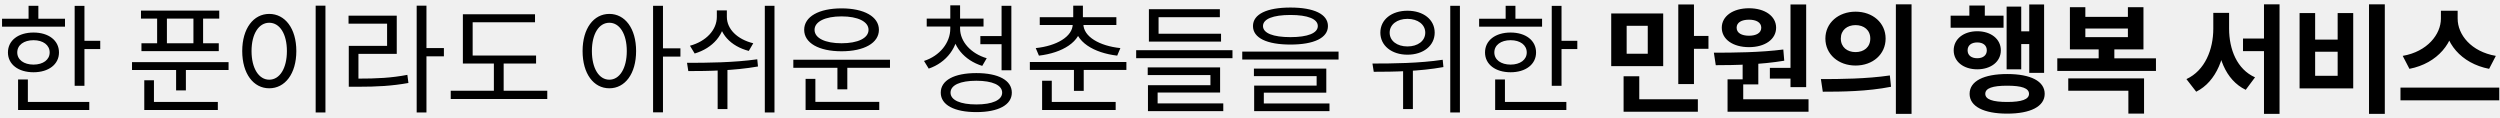
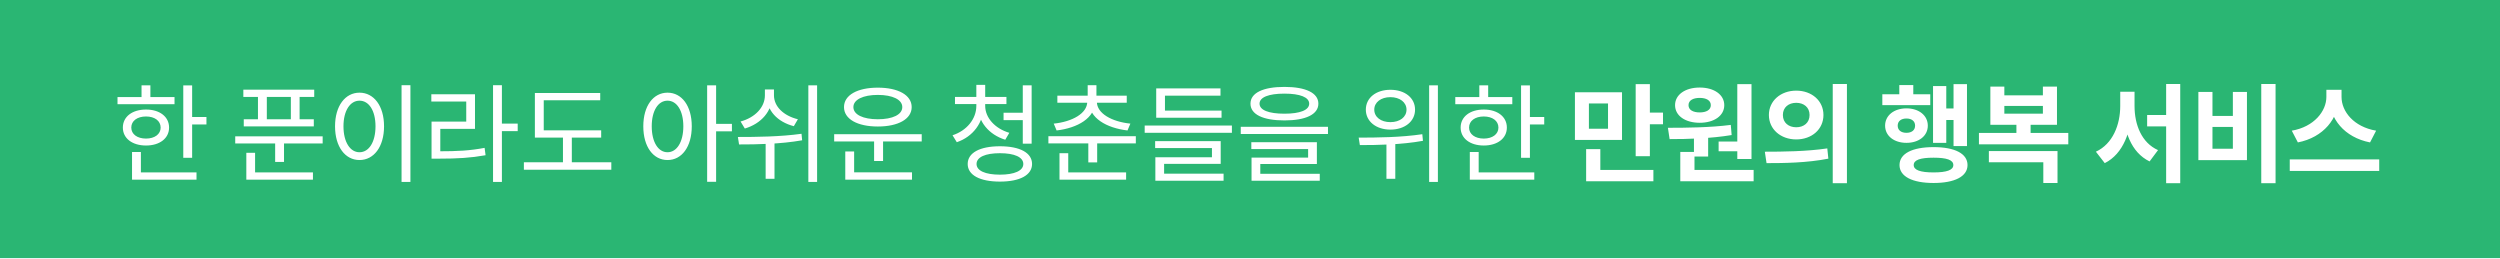
- <svg xmlns="http://www.w3.org/2000/svg" width="509" height="24" viewBox="0 0 509 24" fill="none">
-   <path d="M15.201 1.2H17.193V17.472H15.201V1.2ZM16.569 8.304H20.409V9.984H16.569V8.304ZM0.417 3.816H13.233V5.424H0.417V3.816ZM6.825 6.624C9.897 6.624 12.009 8.232 12.009 10.68C12.009 13.104 9.897 14.712 6.825 14.712C3.729 14.712 1.617 13.104 1.617 10.68C1.617 8.232 3.729 6.624 6.825 6.624ZM6.825 8.184C4.857 8.184 3.513 9.168 3.513 10.68C3.513 12.168 4.857 13.152 6.825 13.152C8.769 13.152 10.113 12.168 10.113 10.68C10.113 9.168 8.769 8.184 6.825 8.184ZM5.817 1.176H7.809V4.656H5.817V1.176ZM3.681 20.76H18.177V22.392H3.681V20.76ZM3.681 16.176H5.673V21.456H3.681V16.176ZM28.703 2.16H44.639V3.792H28.703V2.16ZM28.799 8.808H44.542V10.416H28.799V8.808ZM31.991 2.928H33.983V9.432H31.991V2.928ZM39.383 2.928H41.35V9.432H39.383V2.928ZM26.878 12.648H46.535V14.256H26.878V12.648ZM35.855 13.416H37.846V18.408H35.855V13.416ZM29.375 20.76H44.35V22.392H29.375V20.76ZM29.375 16.344H31.343V21.48H29.375V16.344ZM64.269 1.152H66.261V22.896H64.269V1.152ZM54.813 2.832C58.029 2.832 60.333 5.784 60.333 10.392C60.333 15.024 58.029 17.976 54.813 17.976C51.621 17.976 49.317 15.024 49.317 10.392C49.317 5.784 51.621 2.832 54.813 2.832ZM54.813 4.632C52.701 4.632 51.213 6.888 51.213 10.392C51.213 13.92 52.701 16.224 54.813 16.224C56.949 16.224 58.413 13.92 58.413 10.392C58.413 6.888 56.949 4.632 54.813 4.632ZM84.835 1.152H86.827V22.896H84.835V1.152ZM86.347 9.792H90.379V11.472H86.347V9.792ZM71.011 16.008H72.739C76.819 16.008 79.651 15.864 82.939 15.24L83.155 16.896C79.771 17.496 76.891 17.664 72.739 17.664H71.011V16.008ZM70.963 3.192H80.779V10.968H72.979V16.68H71.011V9.336H78.811V4.824H70.963V3.192ZM94.241 11.304H109.145V12.936H94.241V11.304ZM91.769 18.48H111.425V20.16H91.769V18.48ZM100.553 12H102.545V19.152H100.553V12ZM94.241 2.904H108.929V4.536H96.233V12.024H94.241V2.904ZM124.062 2.832C127.254 2.832 129.51 5.784 129.51 10.392C129.51 15.024 127.254 17.976 124.062 17.976C120.87 17.976 118.614 15.024 118.614 10.392C118.614 5.784 120.87 2.832 124.062 2.832ZM124.062 4.632C121.95 4.632 120.51 6.888 120.51 10.392C120.51 13.92 121.95 16.224 124.062 16.224C126.15 16.224 127.614 13.92 127.614 10.392C127.614 6.888 126.15 4.632 124.062 4.632ZM132.966 1.176H134.982V22.872H132.966V1.176ZM134.502 9.84H138.534V11.52H134.502V9.84ZM145.948 2.112H147.604V3.432C147.604 7.008 145.132 9.792 141.436 10.896L140.476 9.312C143.764 8.424 145.948 6.096 145.948 3.432V2.112ZM146.332 2.112H147.988V3.432C147.988 5.928 150.124 8.016 153.364 8.808L152.452 10.368C148.756 9.408 146.332 6.84 146.332 3.432V2.112ZM146.116 13.272H148.108V22.2H146.116V13.272ZM155.716 1.176H157.684V22.896H155.716V1.176ZM140.14 14.472L139.876 12.792C143.932 12.792 149.428 12.744 154.18 12.072L154.324 13.536C149.452 14.4 144.124 14.472 140.14 14.472ZM161.522 12.168H181.202V13.8H161.522V12.168ZM170.498 13.2H172.514V18.192H170.498V13.2ZM164.018 20.736H179.018V22.392H164.018V20.736ZM164.018 16.056H166.01V21.192H164.018V16.056ZM171.338 1.704C175.922 1.704 178.946 3.384 178.946 6.072C178.946 8.76 175.922 10.44 171.338 10.44C166.73 10.44 163.73 8.76 163.73 6.072C163.73 3.384 166.73 1.704 171.338 1.704ZM171.338 3.336C168.026 3.336 165.842 4.392 165.842 6.072C165.842 7.776 168.026 8.808 171.338 8.808C174.65 8.808 176.834 7.776 176.834 6.072C176.834 4.392 174.65 3.336 171.338 3.336ZM193.48 4.872H195.112V5.808C195.112 9.576 192.712 12.744 189.088 13.968L188.128 12.408C191.32 11.376 193.48 8.736 193.48 5.808V4.872ZM193.84 4.872H195.472V5.808C195.472 8.496 197.704 10.92 200.896 11.856L199.984 13.416C196.336 12.288 193.84 9.36 193.84 5.808V4.872ZM188.68 3.792H200.248V5.4H188.68V3.792ZM193.48 1.08H195.472V4.368H193.48V1.08ZM199.6 7.344H204.496V9H199.6V7.344ZM203.92 1.176H205.912V14.304H203.92V1.176ZM198.784 14.88C203.272 14.88 206.008 16.344 206.008 18.864C206.008 21.36 203.272 22.824 198.784 22.824C194.272 22.824 191.536 21.36 191.536 18.864C191.536 16.344 194.272 14.88 198.784 14.88ZM198.784 16.44C195.496 16.44 193.528 17.328 193.528 18.864C193.528 20.376 195.496 21.264 198.784 21.264C202.048 21.264 204.04 20.376 204.04 18.864C204.04 17.328 202.048 16.44 198.784 16.44ZM218.51 1.152H220.478V4.176H218.51V1.152ZM218.414 4.512H220.166V4.872C220.166 8.544 216.23 10.776 211.526 11.328L210.878 9.792C215.054 9.36 218.414 7.488 218.414 4.872V4.512ZM218.822 4.512H220.574V4.872C220.574 7.488 223.91 9.36 228.11 9.792L227.462 11.328C222.758 10.776 218.822 8.544 218.822 4.872V4.512ZM211.694 3.504H227.294V5.088H211.694V3.504ZM209.678 12.624H229.334V14.232H209.678V12.624ZM218.654 13.512H220.646V18.504H218.654V13.512ZM212.174 20.76H227.15V22.392H212.174V20.76ZM212.174 16.44H214.142V21.432H212.174V16.44ZM231.324 10.224H250.932V11.856H231.324V10.224ZM233.916 6.864H248.604V8.472H233.916V6.864ZM233.916 1.872H248.364V3.504H235.884V8.16H233.916V1.872ZM233.676 13.728H248.412V18.84H235.692V21.576H233.724V17.352H246.444V15.288H233.676V13.728ZM233.724 21.048H249.06V22.632H233.724V21.048ZM262.738 1.536C267.514 1.536 270.37 2.88 270.37 5.304C270.37 7.728 267.514 9.072 262.738 9.072C257.938 9.072 255.106 7.728 255.106 5.304C255.106 2.88 257.938 1.536 262.738 1.536ZM262.738 3.048C259.186 3.048 257.146 3.864 257.146 5.304C257.146 6.744 259.186 7.56 262.738 7.56C266.266 7.56 268.306 6.744 268.306 5.304C268.306 3.864 266.266 3.048 262.738 3.048ZM252.922 10.512H272.53V12.12H252.922V10.512ZM255.298 13.968H270.034V18.864H257.314V21.504H255.346V17.424H268.066V15.504H255.298V13.968ZM255.346 21.072H270.682V22.632H255.346V21.072ZM286.559 2.184C289.799 2.184 292.103 3.984 292.103 6.648C292.103 9.288 289.799 11.136 286.559 11.136C283.343 11.136 281.039 9.288 281.039 6.648C281.039 3.984 283.343 2.184 286.559 2.184ZM286.559 3.84C284.447 3.84 282.935 4.992 282.935 6.648C282.935 8.328 284.447 9.456 286.559 9.456C288.671 9.456 290.183 8.328 290.183 6.648C290.183 4.992 288.671 3.84 286.559 3.84ZM285.671 13.536H287.663V22.2H285.671V13.536ZM295.271 1.176H297.239V22.896H295.271V1.176ZM279.695 14.616L279.431 12.936C283.463 12.936 288.959 12.888 293.735 12.168L293.879 13.656C288.983 14.544 283.655 14.616 279.695 14.616ZM315.934 1.2H317.926V17.472H315.934V1.2ZM317.302 8.304H321.142V9.984H317.302V8.304ZM301.15 3.816H313.966V5.424H301.15V3.816ZM307.558 6.624C310.63 6.624 312.742 8.232 312.742 10.68C312.742 13.104 310.63 14.712 307.558 14.712C304.462 14.712 302.35 13.104 302.35 10.68C302.35 8.232 304.462 6.624 307.558 6.624ZM307.558 8.184C305.59 8.184 304.246 9.168 304.246 10.68C304.246 12.168 305.59 13.152 307.558 13.152C309.502 13.152 310.846 12.168 310.846 10.68C310.846 9.168 309.502 8.184 307.558 8.184ZM306.55 1.176H308.542V4.656H306.55V1.176ZM304.414 20.76H318.91V22.392H304.414V20.76ZM304.414 16.176H306.406V21.456H304.414V16.176ZM328.043 2.736H338.627V13.464H328.043V2.736ZM335.483 5.256H331.187V10.944H335.483V5.256ZM341.699 0.912H344.891V17.112H341.699V0.912ZM343.979 7.32H347.843V9.936H343.979V7.32ZM330.563 20.208H345.683V22.752H330.563V20.208ZM330.563 15.528H333.755V21.48H330.563V15.528ZM354.801 12.312H357.993V17.184H354.801V12.312ZM364.545 0.912H367.737V17.736H364.545V0.912ZM351.729 20.208H368.217V22.752H351.729V20.208ZM351.729 16.152H354.921V20.88H351.729V16.152ZM349.329 13.272L348.945 10.728C353.001 10.728 358.425 10.68 363.081 10.08L363.273 12.36C358.545 13.152 353.337 13.272 349.329 13.272ZM360.345 13.824H365.241V16.008H360.345V13.824ZM356.097 1.68C359.337 1.68 361.617 3.288 361.617 5.64C361.617 8.016 359.337 9.6 356.097 9.6C352.833 9.6 350.553 8.016 350.553 5.64C350.553 3.288 352.833 1.68 356.097 1.68ZM356.097 4.008C354.609 4.008 353.577 4.56 353.577 5.64C353.577 6.72 354.609 7.272 356.097 7.272C357.561 7.272 358.593 6.72 358.593 5.64C358.593 4.56 357.561 4.008 356.097 4.008ZM377.791 2.376C381.295 2.376 383.911 4.656 383.911 7.848C383.911 11.064 381.295 13.344 377.791 13.344C374.311 13.344 371.647 11.064 371.647 7.848C371.647 4.656 374.311 2.376 377.791 2.376ZM377.791 5.112C376.087 5.112 374.791 6.12 374.791 7.848C374.791 9.6 376.087 10.608 377.791 10.608C379.495 10.608 380.791 9.6 380.791 7.848C380.791 6.12 379.495 5.112 377.791 5.112ZM385.999 0.888H389.191V23.184H385.999V0.888ZM371.119 18.672L370.735 16.104C374.647 16.104 380.095 16.056 384.775 15.36L385.015 17.664C380.191 18.624 374.959 18.672 371.119 18.672ZM413.155 0.912H416.179V14.832H413.155V0.912ZM410.443 6.384H413.995V8.976H410.443V6.384ZM408.547 1.344H411.523V14.112H408.547V1.344ZM397.147 3.192H407.923V5.64H397.147V3.192ZM402.571 6.36C405.355 6.36 407.371 7.944 407.371 10.248C407.371 12.552 405.355 14.112 402.571 14.112C399.787 14.112 397.771 12.552 397.771 10.248C397.771 7.944 399.787 6.36 402.571 6.36ZM402.571 8.64C401.395 8.64 400.603 9.216 400.603 10.248C400.603 11.28 401.395 11.856 402.571 11.856C403.723 11.856 404.515 11.28 404.515 10.248C404.515 9.216 403.723 8.64 402.571 8.64ZM400.963 1.128H404.107V4.872H400.963V1.128ZM408.667 15.072C413.419 15.072 416.299 16.512 416.299 19.104C416.299 21.672 413.419 23.136 408.667 23.136C403.891 23.136 401.011 21.672 401.011 19.104C401.011 16.512 403.891 15.072 408.667 15.072ZM408.667 17.448C405.691 17.448 404.203 17.952 404.203 19.104C404.203 20.232 405.691 20.76 408.667 20.76C411.619 20.76 413.107 20.232 413.107 19.104C413.107 17.952 411.619 17.448 408.667 17.448ZM418.865 11.88H438.953V14.448H418.865V11.88ZM427.289 9.048H430.481V12.432H427.289V9.048ZM421.097 15.96H436.529V23.136H433.337V18.48H421.097V15.96ZM421.433 1.464H424.577V3.432H433.241V1.464H436.409V10.056H421.433V1.464ZM424.577 5.808V7.56H433.241V5.808H424.577ZM456.676 7.848H462.532V10.416H456.676V7.848ZM450.628 2.616H453.22V5.832C453.22 11.424 451.324 16.584 447.148 18.672L445.156 16.104C448.948 14.352 450.628 10.056 450.628 5.832V2.616ZM451.3 2.616H453.844V5.832C453.844 10.056 455.452 14.112 459.124 15.744L457.228 18.288C453.052 16.272 451.3 11.376 451.3 5.832V2.616ZM460.948 0.888H464.116V23.184H460.948V0.888ZM482.331 0.888H485.547V23.184H482.331V0.888ZM468.195 2.664H471.363V8.064H475.947V2.664H479.115V18H468.195V2.664ZM471.363 10.536V15.432H475.947V10.536H471.363ZM496.969 2.184H499.753V3.792C499.753 8.616 496.321 12.888 490.561 14.016L489.193 11.376C494.209 10.512 496.969 6.984 496.969 3.792V2.184ZM497.617 2.184H500.377V3.792C500.377 7.056 503.113 10.512 508.153 11.376L506.785 14.016C501.025 12.888 497.617 8.688 497.617 3.792V2.184ZM488.737 17.832H508.849V20.424H488.737V17.832Z" fill="black" />
+ <svg xmlns="http://www.w3.org/2000/svg" width="562" height="58" viewBox="0 0 562 58" fill="none">
+   <rect width="562" height="58" fill="#2AB673" />
+   <path d="M41.201 19.2H43.193V35.472H41.201V19.2ZM42.569 26.304H46.409V27.984H42.569V26.304ZM26.417 21.816H39.233V23.424H26.417V21.816ZM32.825 24.624C35.897 24.624 38.009 26.232 38.009 28.68C38.009 31.104 35.897 32.712 32.825 32.712C29.729 32.712 27.617 31.104 27.617 28.68C27.617 26.232 29.729 24.624 32.825 24.624ZM32.825 26.184C30.857 26.184 29.513 27.168 29.513 28.68C29.513 30.168 30.857 31.152 32.825 31.152C34.769 31.152 36.113 30.168 36.113 28.68C36.113 27.168 34.769 26.184 32.825 26.184ZM31.817 19.176H33.809V22.656H31.817V19.176ZM29.681 38.76H44.177V40.392H29.681V38.76ZM29.681 34.176H31.673V39.456H29.681V34.176ZM54.703 20.16H70.638V21.792H54.703V20.16ZM54.798 26.808H70.543V28.416H54.798V26.808ZM57.99 20.928H59.983V27.432H57.99V20.928ZM65.382 20.928H67.35V27.432H65.382V20.928ZM52.879 30.648H72.534V32.256H52.879V30.648ZM61.855 31.416H63.846V36.408H61.855V31.416ZM55.374 38.76H70.35V40.392H55.374V38.76ZM55.374 34.344H57.343V39.48H55.374V34.344ZM90.269 19.152H92.261V40.896H90.269V19.152ZM80.813 20.832C84.029 20.832 86.333 23.784 86.333 28.392C86.333 33.024 84.029 35.976 80.813 35.976C77.621 35.976 75.317 33.024 75.317 28.392C75.317 23.784 77.621 20.832 80.813 20.832ZM80.813 22.632C78.701 22.632 77.213 24.888 77.213 28.392C77.213 31.92 78.701 34.224 80.813 34.224C82.949 34.224 84.413 31.92 84.413 28.392C84.413 24.888 82.949 22.632 80.813 22.632ZM110.835 19.152H112.827V40.896H110.835V19.152ZM112.347 27.792H116.379V29.472H112.347V27.792ZM97.011 34.008H98.739C102.819 34.008 105.651 33.864 108.939 33.24L109.155 34.896C105.771 35.496 102.891 35.664 98.739 35.664H97.011V34.008ZM96.963 21.192H106.779V28.968H98.979V34.68H97.011V27.336H104.811V22.824H96.963V21.192ZM120.241 29.304H135.145V30.936H120.241V29.304ZM117.769 36.48H137.425V38.16H117.769V36.48ZM126.553 30H128.545V37.152H126.553V30ZM120.241 20.904H134.929V22.536H122.233V30.024H120.241V20.904ZM150.062 20.832C153.254 20.832 155.51 23.784 155.51 28.392C155.51 33.024 153.254 35.976 150.062 35.976C146.87 35.976 144.614 33.024 144.614 28.392C144.614 23.784 146.87 20.832 150.062 20.832ZM150.062 22.632C147.95 22.632 146.51 24.888 146.51 28.392C146.51 31.92 147.95 34.224 150.062 34.224C152.15 34.224 153.614 31.92 153.614 28.392C153.614 24.888 152.15 22.632 150.062 22.632ZM158.966 19.176H160.982V40.872H158.966V19.176ZM160.502 27.84H164.534V29.52H160.502V27.84ZM171.948 20.112H173.604V21.432C173.604 25.008 171.132 27.792 167.436 28.896L166.476 27.312C169.764 26.424 171.948 24.096 171.948 21.432V20.112ZM172.332 20.112H173.988V21.432C173.988 23.928 176.124 26.016 179.364 26.808L178.452 28.368C174.756 27.408 172.332 24.84 172.332 21.432V20.112ZM172.116 31.272H174.108V40.2H172.116V31.272ZM181.716 19.176H183.684V40.896H181.716V19.176ZM166.14 32.472L165.876 30.792C169.932 30.792 175.428 30.744 180.18 30.072L180.324 31.536C175.452 32.4 170.124 32.472 166.14 32.472ZM187.522 30.168H207.202V31.8H187.522V30.168ZM196.498 31.2H198.514V36.192H196.498V31.2ZM190.018 38.736H205.018V40.392H190.018V38.736ZM190.018 34.056H192.01V39.192H190.018V34.056ZM197.338 19.704C201.922 19.704 204.946 21.384 204.946 24.072C204.946 26.76 201.922 28.44 197.338 28.44C192.73 28.44 189.73 26.76 189.73 24.072C189.73 21.384 192.73 19.704 197.338 19.704ZM197.338 21.336C194.026 21.336 191.842 22.392 191.842 24.072C191.842 25.776 194.026 26.808 197.338 26.808C200.65 26.808 202.834 25.776 202.834 24.072C202.834 22.392 200.65 21.336 197.338 21.336ZM219.48 22.872H221.112V23.808C221.112 27.576 218.712 30.744 215.088 31.968L214.128 30.408C217.32 29.376 219.48 26.736 219.48 23.808V22.872ZM219.84 22.872H221.472V23.808C221.472 26.496 223.704 28.92 226.896 29.856L225.984 31.416C222.336 30.288 219.84 27.36 219.84 23.808V22.872ZM214.68 21.792H226.248V23.4H214.68V21.792ZM219.48 19.08H221.472V22.368H219.48V19.08ZM225.6 25.344H230.496V27H225.6V25.344ZM229.92 19.176H231.912V32.304H229.92V19.176ZM224.784 32.88C229.272 32.88 232.008 34.344 232.008 36.864C232.008 39.36 229.272 40.824 224.784 40.824C220.272 40.824 217.536 39.36 217.536 36.864C217.536 34.344 220.272 32.88 224.784 32.88ZM224.784 34.44C221.496 34.44 219.528 35.328 219.528 36.864C219.528 38.376 221.496 39.264 224.784 39.264C228.048 39.264 230.04 38.376 230.04 36.864C230.04 35.328 228.048 34.44 224.784 34.44ZM244.51 19.152H246.478V22.176H244.51V19.152ZM244.414 22.512H246.166V22.872C246.166 26.544 242.23 28.776 237.526 29.328L236.878 27.792C241.054 27.36 244.414 25.488 244.414 22.872V22.512ZM244.822 22.512H246.574V22.872C246.574 25.488 249.91 27.36 254.11 27.792L253.462 29.328C248.758 28.776 244.822 26.544 244.822 22.872V22.512ZM237.694 21.504H253.294V23.088H237.694V21.504ZM235.678 30.624H255.334V32.232H235.678V30.624ZM244.654 31.512H246.646V36.504H244.654V31.512ZM238.174 38.76H253.15V40.392H238.174V38.76ZM238.174 34.44H240.142V39.432H238.174V34.44ZM257.324 28.224H276.932V29.856H257.324V28.224ZM259.916 24.864H274.604V26.472H259.916V24.864ZM259.916 19.872H274.364V21.504H261.884V26.16H259.916V19.872ZM259.676 31.728H274.412V36.84H261.692V39.576H259.724V35.352H272.444V33.288H259.676V31.728ZM259.724 39.048H275.06V40.632H259.724V39.048ZM288.738 19.536C293.514 19.536 296.37 20.88 296.37 23.304C296.37 25.728 293.514 27.072 288.738 27.072C283.938 27.072 281.106 25.728 281.106 23.304C281.106 20.88 283.938 19.536 288.738 19.536ZM288.738 21.048C285.186 21.048 283.146 21.864 283.146 23.304C283.146 24.744 285.186 25.56 288.738 25.56C292.266 25.56 294.306 24.744 294.306 23.304C294.306 21.864 292.266 21.048 288.738 21.048ZM278.922 28.512H298.53V30.12H278.922V28.512ZM281.298 31.968H296.034V36.864H283.314V39.504H281.346V35.424H294.066V33.504H281.298V31.968ZM281.346 39.072H296.682V40.632H281.346V39.072ZM312.559 20.184C315.799 20.184 318.103 21.984 318.103 24.648C318.103 27.288 315.799 29.136 312.559 29.136C309.343 29.136 307.039 27.288 307.039 24.648C307.039 21.984 309.343 20.184 312.559 20.184ZM312.559 21.84C310.447 21.84 308.935 22.992 308.935 24.648C308.935 26.328 310.447 27.456 312.559 27.456C314.671 27.456 316.183 26.328 316.183 24.648C316.183 22.992 314.671 21.84 312.559 21.84ZM311.671 31.536H313.663V40.2H311.671V31.536ZM321.271 19.176H323.239V40.896H321.271V19.176ZM305.695 32.616L305.431 30.936C309.463 30.936 314.959 30.888 319.735 30.168L319.879 31.656C314.983 32.544 309.655 32.616 305.695 32.616ZM341.934 19.2H343.926V35.472H341.934V19.2ZM343.302 26.304H347.142V27.984H343.302V26.304ZM327.15 21.816H339.966V23.424H327.15V21.816ZM333.558 24.624C336.63 24.624 338.742 26.232 338.742 28.68C338.742 31.104 336.63 32.712 333.558 32.712C330.462 32.712 328.35 31.104 328.35 28.68C328.35 26.232 330.462 24.624 333.558 24.624ZM333.558 26.184C331.59 26.184 330.246 27.168 330.246 28.68C330.246 30.168 331.59 31.152 333.558 31.152C335.502 31.152 336.846 30.168 336.846 28.68C336.846 27.168 335.502 26.184 333.558 26.184ZM332.55 19.176H334.542V22.656H332.55V19.176ZM330.414 38.76H344.91V40.392H330.414V38.76ZM330.414 34.176H332.406V39.456H330.414V34.176ZM354.043 20.736H364.627V31.464H354.043V20.736ZM361.483 23.256H357.187V28.944H361.483V23.256ZM367.699 18.912H370.891V35.112H367.699V18.912ZM369.979 25.32H373.843V27.936H369.979V25.32ZM356.563 38.208H371.683V40.752H356.563V38.208ZM356.563 33.528H359.755V39.48H356.563V33.528ZM380.801 30.312H383.993V35.184H380.801V30.312ZM390.545 18.912H393.737V35.736H390.545V18.912ZM377.729 38.208H394.217V40.752H377.729V38.208ZM377.729 34.152H380.921V38.88H377.729V34.152ZM375.329 31.272L374.945 28.728C379.001 28.728 384.425 28.68 389.081 28.08L389.273 30.36C384.545 31.152 379.337 31.272 375.329 31.272ZM386.345 31.824H391.241V34.008H386.345V31.824ZM382.097 19.68C385.337 19.68 387.617 21.288 387.617 23.64C387.617 26.016 385.337 27.6 382.097 27.6C378.833 27.6 376.553 26.016 376.553 23.64C376.553 21.288 378.833 19.68 382.097 19.68ZM382.097 22.008C380.609 22.008 379.577 22.56 379.577 23.64C379.577 24.72 380.609 25.272 382.097 25.272C383.561 25.272 384.593 24.72 384.593 23.64C384.593 22.56 383.561 22.008 382.097 22.008ZM403.791 20.376C407.295 20.376 409.911 22.656 409.911 25.848C409.911 29.064 407.295 31.344 403.791 31.344C400.311 31.344 397.647 29.064 397.647 25.848C397.647 22.656 400.311 20.376 403.791 20.376ZM403.791 23.112C402.087 23.112 400.791 24.12 400.791 25.848C400.791 27.6 402.087 28.608 403.791 28.608C405.495 28.608 406.791 27.6 406.791 25.848C406.791 24.12 405.495 23.112 403.791 23.112ZM411.999 18.888H415.191V41.184H411.999V18.888ZM397.119 36.672L396.735 34.104C400.647 34.104 406.095 34.056 410.775 33.36L411.015 35.664C406.191 36.624 400.959 36.672 397.119 36.672ZM439.155 18.912H442.179V32.832H439.155V18.912ZM436.443 24.384H439.995V26.976H436.443V24.384ZM434.547 19.344H437.523V32.112H434.547V19.344ZM423.147 21.192H433.923V23.64H423.147V21.192ZM428.571 24.36C431.355 24.36 433.371 25.944 433.371 28.248C433.371 30.552 431.355 32.112 428.571 32.112C425.787 32.112 423.771 30.552 423.771 28.248C423.771 25.944 425.787 24.36 428.571 24.36ZM428.571 26.64C427.395 26.64 426.603 27.216 426.603 28.248C426.603 29.28 427.395 29.856 428.571 29.856C429.723 29.856 430.515 29.28 430.515 28.248C430.515 27.216 429.723 26.64 428.571 26.64ZM426.963 19.128H430.107V22.872H426.963V19.128ZM434.667 33.072C439.419 33.072 442.299 34.512 442.299 37.104C442.299 39.672 439.419 41.136 434.667 41.136C429.891 41.136 427.011 39.672 427.011 37.104C427.011 34.512 429.891 33.072 434.667 33.072ZM434.667 35.448C431.691 35.448 430.203 35.952 430.203 37.104C430.203 38.232 431.691 38.76 434.667 38.76C437.619 38.76 439.107 38.232 439.107 37.104C439.107 35.952 437.619 35.448 434.667 35.448ZM444.865 29.88H464.953V32.448H444.865V29.88ZM453.289 27.048H456.481V30.432H453.289V27.048ZM447.097 33.96H462.529V41.136H459.337V36.48H447.097V33.96ZM447.433 19.464H450.577V21.432H459.241V19.464H462.409V28.056H447.433V19.464ZM450.577 23.808V25.56H459.241V23.808H450.577ZM482.676 25.848H488.532V28.416H482.676V25.848ZM476.628 20.616H479.22V23.832C479.22 29.424 477.324 34.584 473.148 36.672L471.156 34.104C474.948 32.352 476.628 28.056 476.628 23.832V20.616ZM477.3 20.616H479.844V23.832C479.844 28.056 481.452 32.112 485.124 33.744L483.228 36.288C479.052 34.272 477.3 29.376 477.3 23.832V20.616ZM486.948 18.888H490.116V41.184H486.948V18.888ZM508.331 18.888H511.547V41.184H508.331V18.888ZM494.195 20.664H497.363V26.064H501.947V20.664H505.115V36H494.195V20.664ZM497.363 28.536V33.432H501.947V28.536H497.363ZM522.969 20.184H525.753V21.792C525.753 26.616 522.321 30.888 516.561 32.016L515.193 29.376C520.209 28.512 522.969 24.984 522.969 21.792V20.184ZM523.617 20.184H526.377V21.792C526.377 25.056 529.113 28.512 534.153 29.376L532.785 32.016C527.025 30.888 523.617 26.688 523.617 21.792V20.184ZM514.737 35.832H534.849V38.424H514.737V35.832Z" fill="white" />
</svg>
